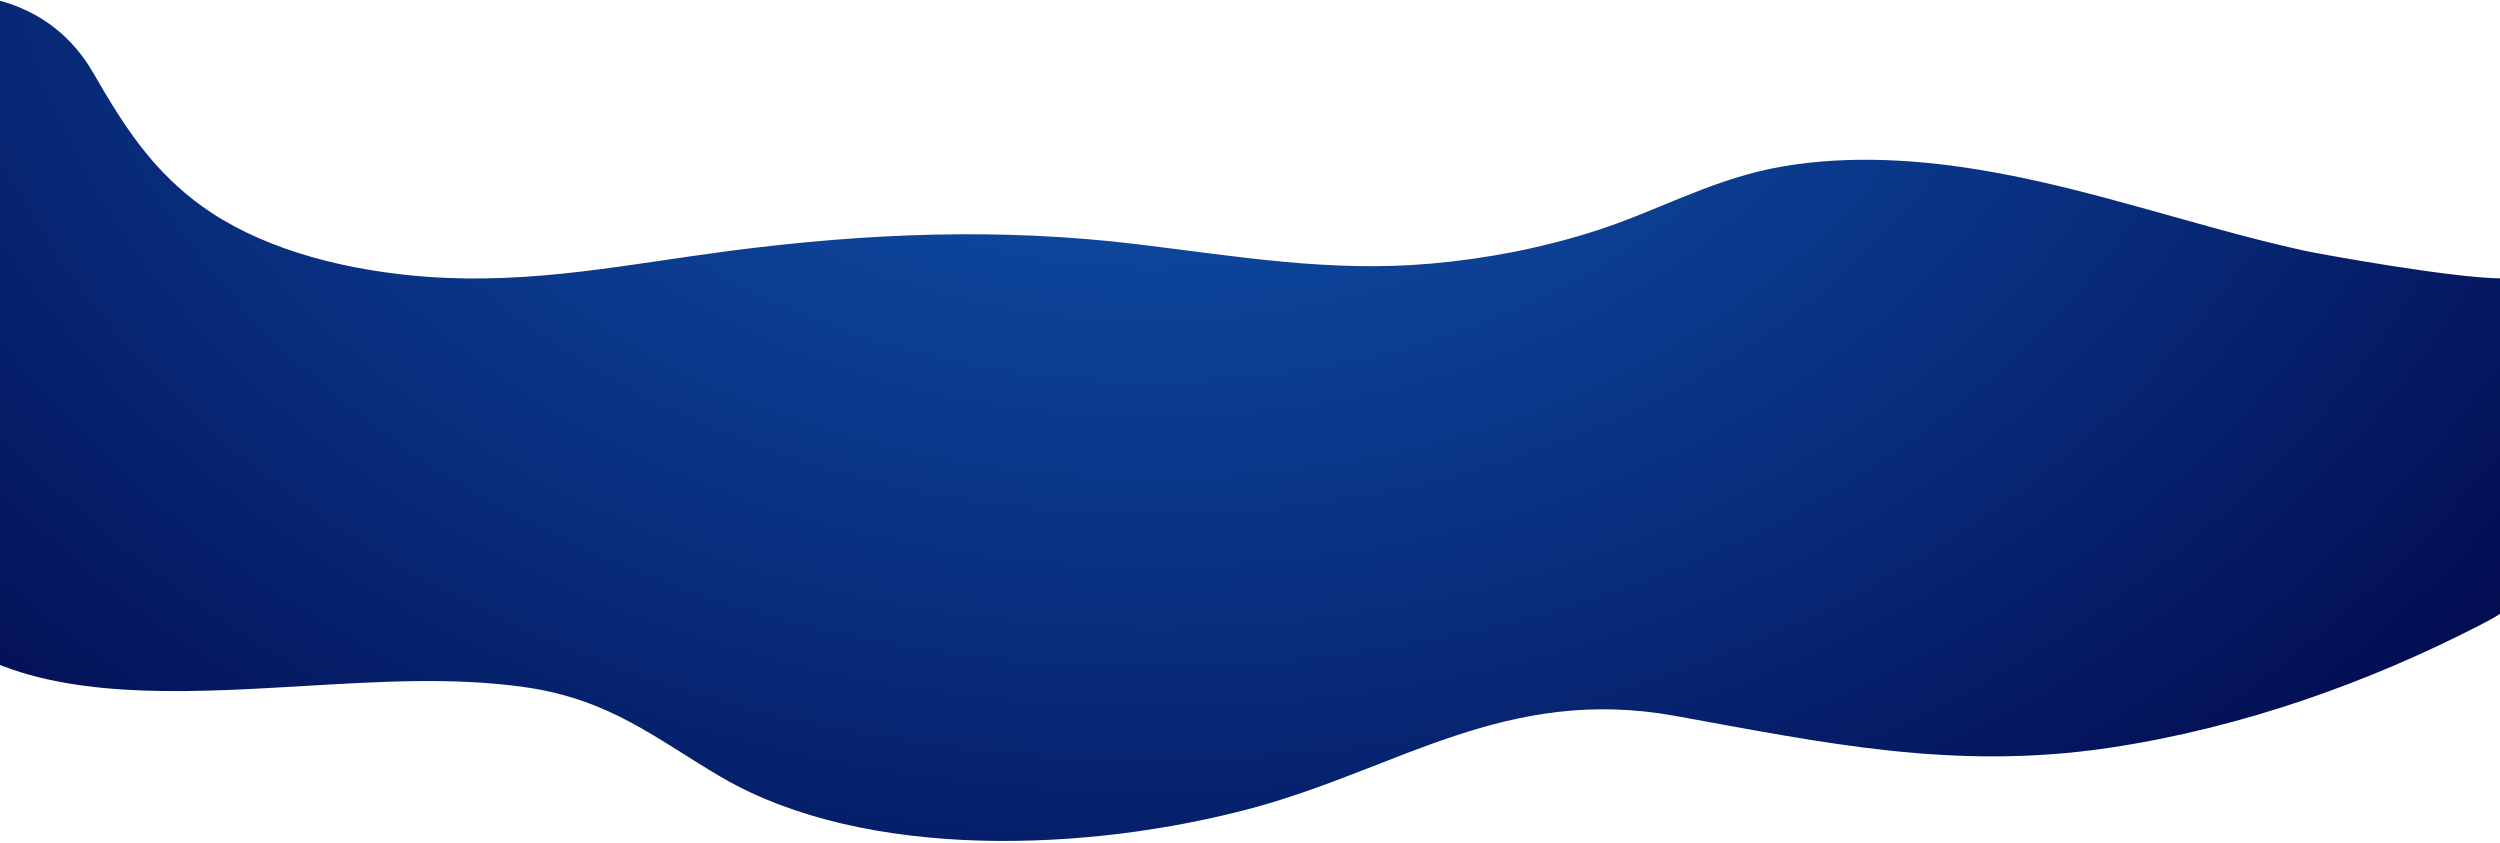
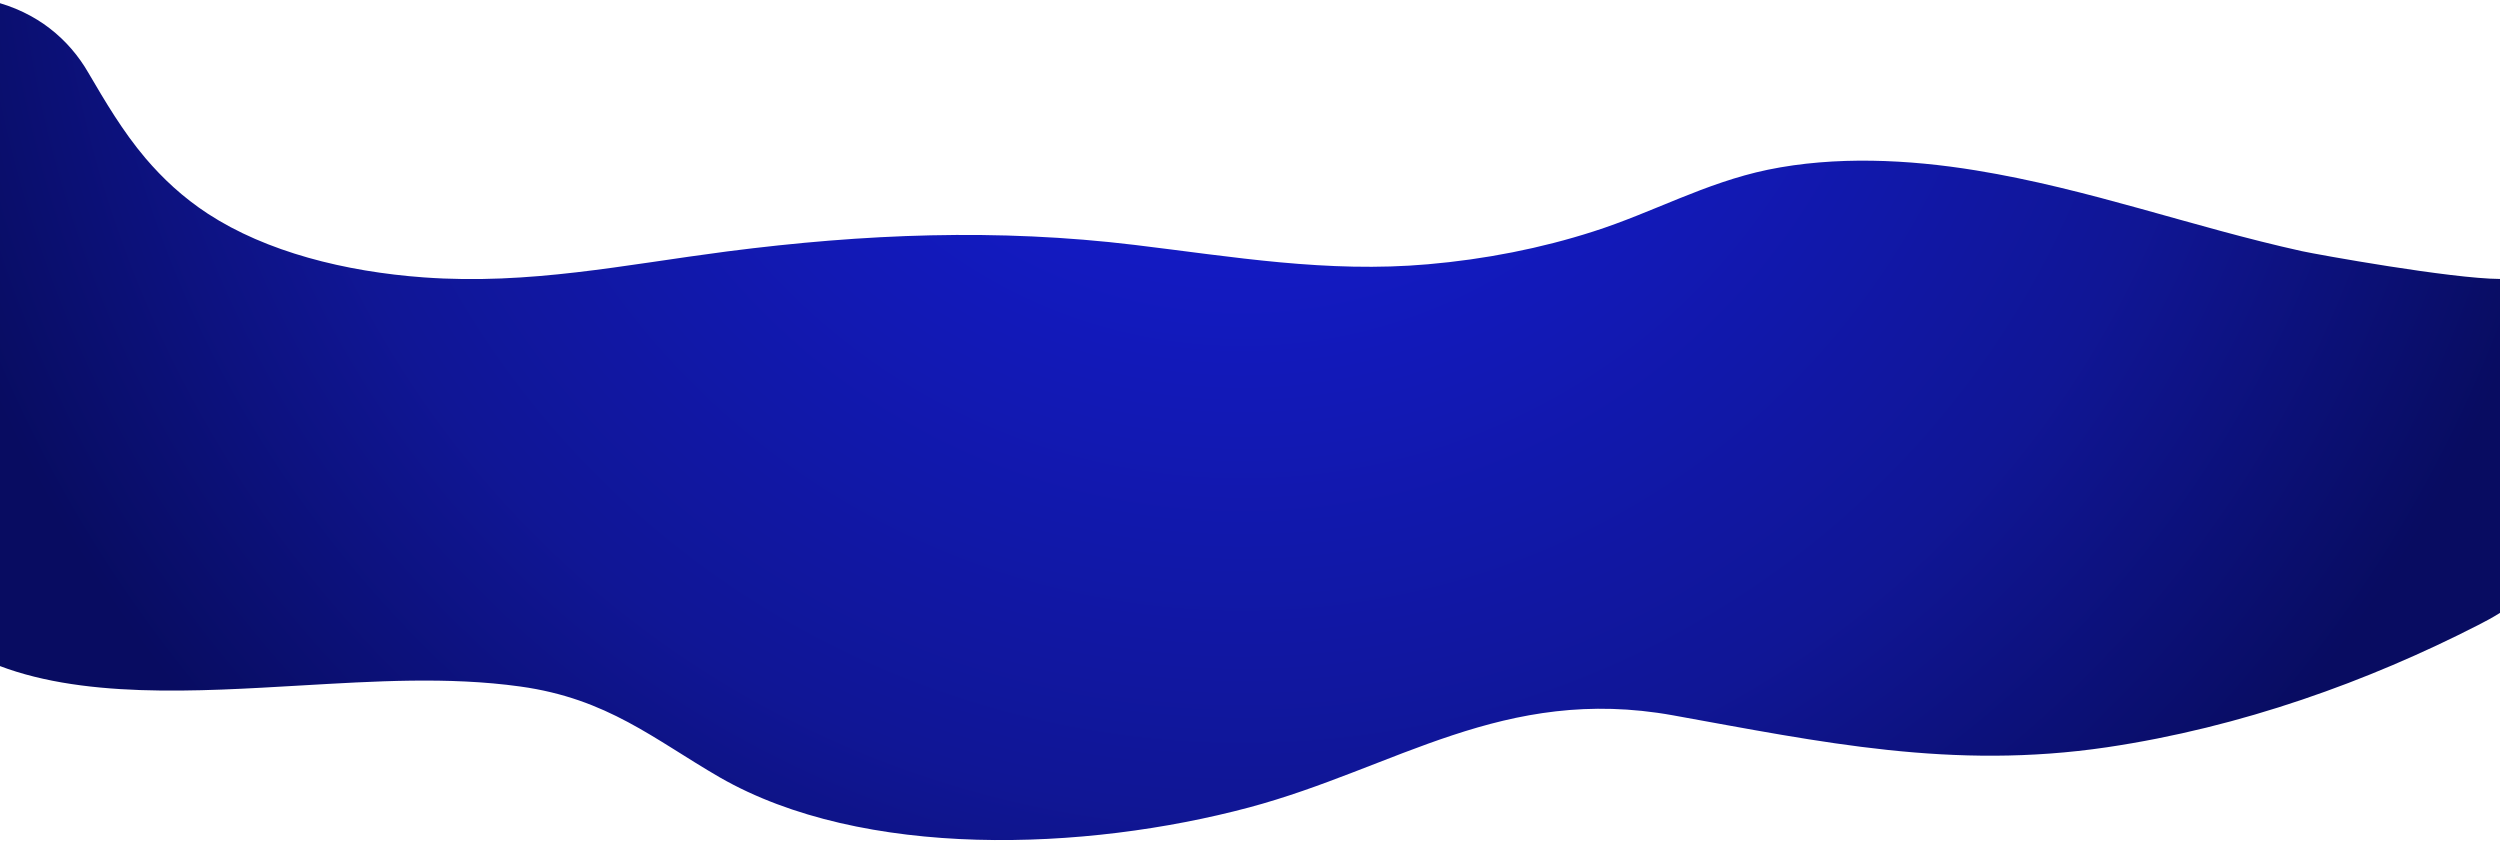
- <svg xmlns="http://www.w3.org/2000/svg" version="1.1" id="Calque_1" x="0px" y="0px" viewBox="0 0 1920 647" style="enable-background:new 0 0 1920 647;" xml:space="preserve">
+ <svg xmlns="http://www.w3.org/2000/svg" version="1.1" id="Calque_1" x="0px" y="0px" viewBox="0 0 1925 647" style="enable-background:new 0 0 1925 647;" xml:space="preserve">
  <style type="text/css">
- 	.st0{fill:url(#Fill-1_1_);}
+ 	.st0{fill:url(#Install_1_);}
</style>
-   <g id="Artboards">
-     <g id="Desktop-HD" transform="translate(0, -225)">
-       <radialGradient id="Fill-1_1_" cx="903.667" cy="771.239" r="1013.82" gradientTransform="matrix(1.3339 5.793053e-04 0 -1 -319.9425 872.0268)" gradientUnits="userSpaceOnUse">
-         <stop offset="0" style="stop-color:#1059B5" />
-         <stop offset="0.206" style="stop-color:#0E4DA5" />
-         <stop offset="0.606" style="stop-color:#082D7C" />
-         <stop offset="1" style="stop-color:#02094D" />
-       </radialGradient>
-       <path id="Fill-1" class="st0" d="M1769.1,417.4c-84.4-18.7-163.4-48-250.1-62.2c-51.8-8.5-108-11.2-159.7-0.5    c-48.2,10.1-88.4,33-133.7,47.5c-40.3,13-83.4,21.5-127.1,25.3c-77,6.8-149.5-5.8-224.8-14.9c-105.6-12.8-207.3-8.6-312.7,5    c-79.1,10.3-151.5,25.9-232.6,20c-60.6-4.4-121-19.7-165.7-49c-19.3-12.7-34.7-27.2-47.9-42.8c-17.5-20.8-30.8-43.5-43.9-66    c-14.7-25.2-39-46.6-74.7-55.2l-0.1,509.5c67.5,28.5,158.9,22.3,238.1,17.7c55.6-3.2,112.7-6.9,167.9,0.8    c67.1,9.3,102.6,40.6,153,69.9c110.2,63.6,280.7,56.9,406.3,23.2c112.1-30.1,195.3-94.4,325.1-70.9    c114.3,20.7,214.1,42.2,332.9,24.6c103.4-15.4,200.8-50.9,284.8-94.1c5.7-2.9,11.5-6,16.7-9.4V438.8    C1883.6,438.6,1780.9,420,1769.1,417.4" />
-     </g>
-   </g>
+   <radialGradient id="Install_1_" cx="873.347" cy="372.775" r="1.614" gradientTransform="matrix(-126.3434 633.8752 636.2137 125.879 -125863.992 -600635.125)" gradientUnits="userSpaceOnUse">
+     <stop offset="0" style="stop-color:#1A22DE" />
+     <stop offset="0.123" style="stop-color:#141CD6" />
+     <stop offset="0.712" style="stop-color:#101695" />
+     <stop offset="1" style="stop-color:#080C61" />
+   </radialGradient>
+   <path id="Install" class="st0" d="M1772.5,193.4c-84.7-18.7-164-48-251-62.2c-52-8.5-108.4-11.2-160.3-0.5  c-48.4,10.1-88.7,33-134.2,47.5c-40.4,13-83.7,21.5-127.6,25.3c-77.3,6.8-150.1-5.8-225.6-14.9c-106-12.8-208.1-8.6-313.9,5  c-79.4,10.3-152.1,25.9-233.5,20c-60.8-4.4-121.4-19.7-166.3-49c-19.4-12.7-34.8-27.2-48.1-42.8c-17.6-20.8-30.9-43.5-44.1-66  C53.3,30.6,28.9,9.2-6.9,0.6L-7,510.1c67.7,28.5,159.5,22.3,239,17.7c55.8-3.2,113.1-6.9,168.5,0.8c67.3,9.3,103,40.6,153.6,69.9  c110.6,63.6,281.7,56.9,407.8,23.2c112.5-30.1,196-94.4,326.3-70.9c114.7,20.7,214.9,42.2,334.1,24.6  c103.8-15.4,201.5-50.9,285.9-94.1c5.7-2.9,11.5-6,16.8-9.4V214.8C1887.5,214.6,1784.4,196,1772.5,193.4" />
</svg>
